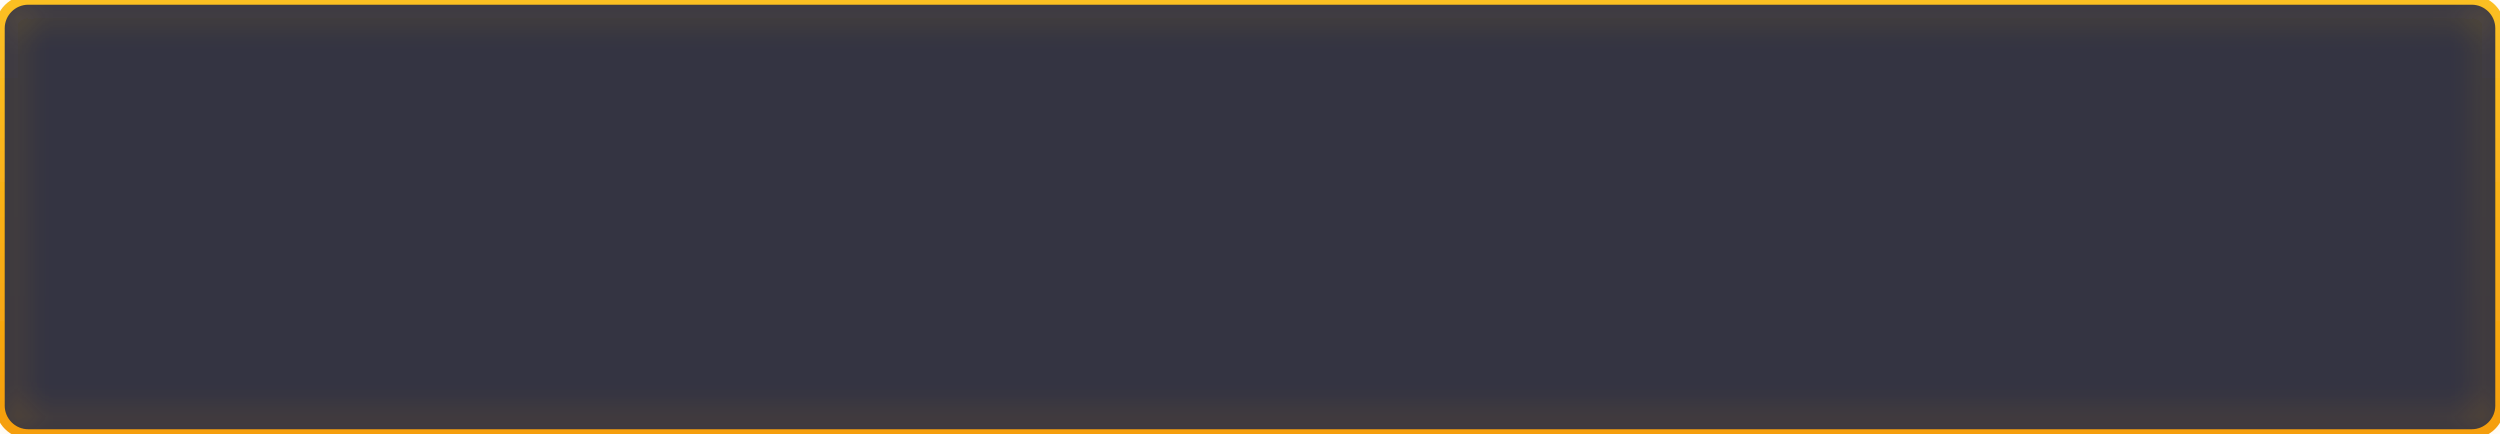
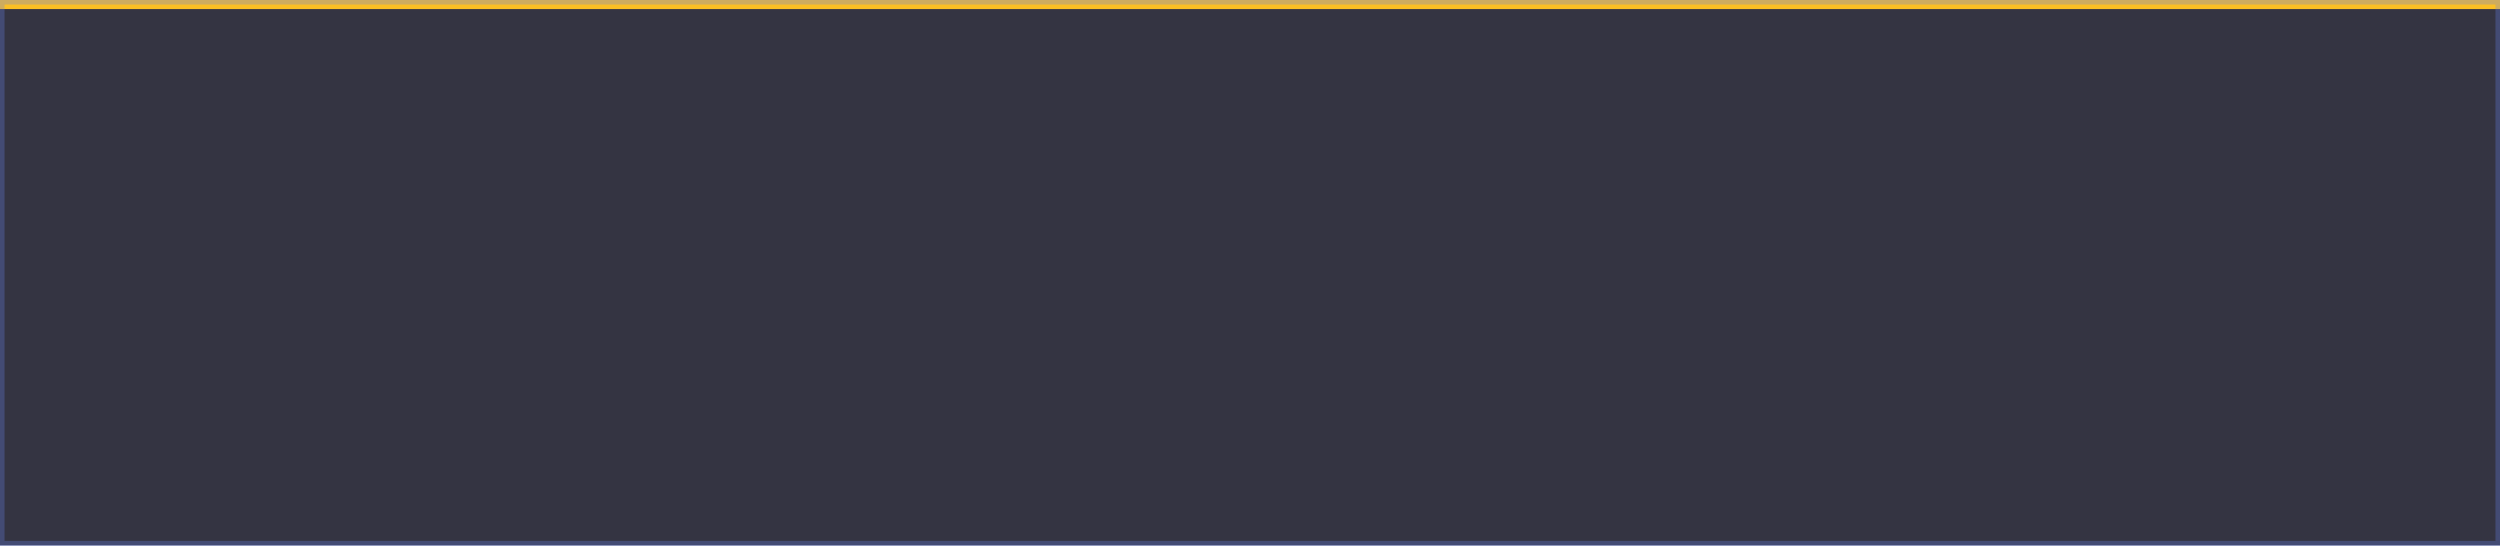
- <svg xmlns="http://www.w3.org/2000/svg" width="530" height="92">
-   <defs>
-     <linearGradient id="goldGradient" x1="0%" y1="0%" x2="0%" y2="100%">
-       <stop offset="0%" style="stop-color:#fbbf24;stop-opacity:1" />
-       <stop offset="100%" style="stop-color:#f59e0b;stop-opacity:1" />
-     </linearGradient>
-     <filter id="glow">
-       <feGaussianBlur stdDeviation="4" result="coloredBlur" />
-       <feMerge>
-         <feMergeNode in="coloredBlur" />
-         <feMergeNode in="SourceGraphic" />
-       </feMerge>
-     </filter>
-   </defs>
-   <rect x="0" y="0" width="530" height="92" rx="6" fill="#1e1e2e" opacity="0.9" />
-   <rect x="0" y="0" width="530" height="92" rx="6" fill="none" stroke="url(#goldGradient)" stroke-width="2" filter="url(#glow)" />
+ <svg xmlns="http://www.w3.org/2000/svg" width="275" height="60">
+   <rect width="275" height="60" fill="#1e1e2e" opacity="0.9" />
+   <rect x="0" y="0" width="275" height="1" fill="#fbbf24" />
+   <rect width="275" height="60" fill="none" stroke="#667eea" stroke-width="1" opacity="0.3" />
</svg>
